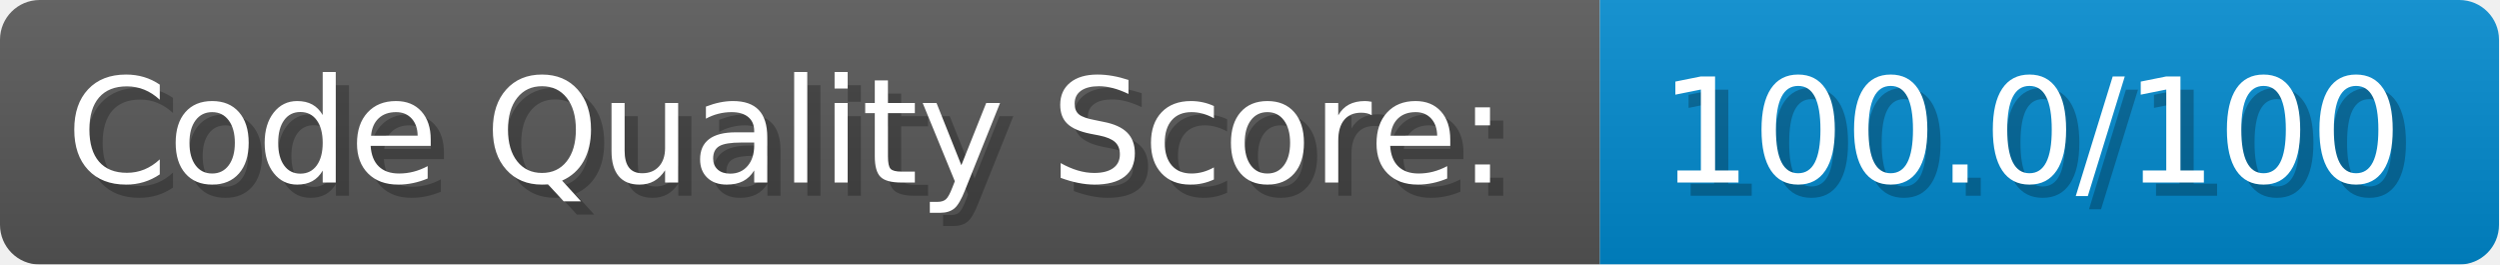
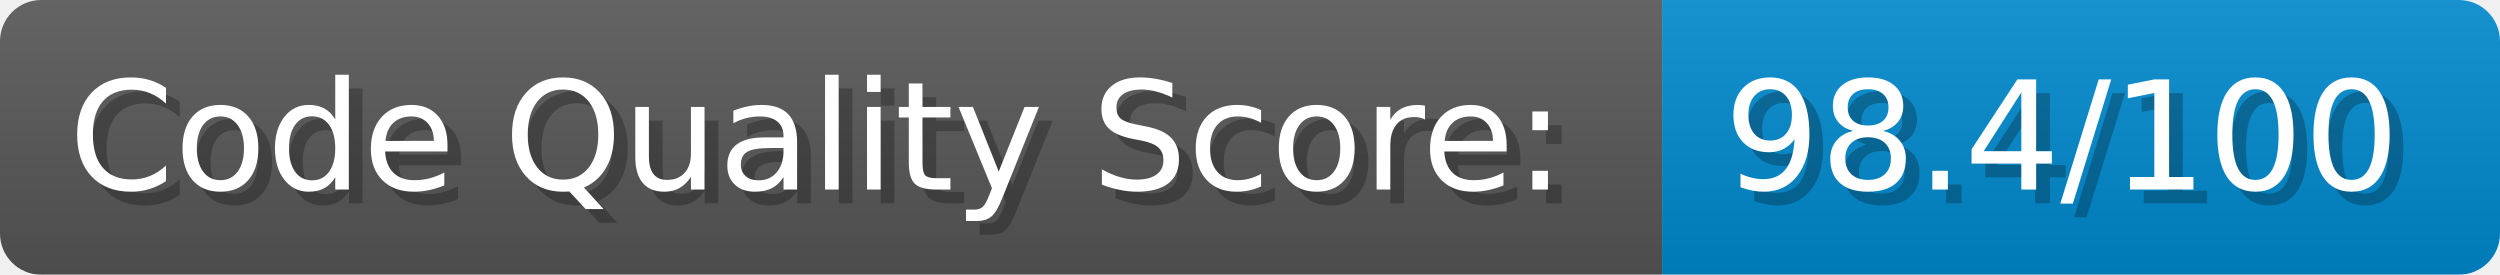
- <svg xmlns="http://www.w3.org/2000/svg" width="283.5" height="30" viewBox="0 0 1890 200" role="img" aria-label="Code Quality Score:: 100.0/100">
+ <svg xmlns="http://www.w3.org/2000/svg" width="273" height="30" viewBox="0 0 1820 200" role="img" aria-label="Code Quality Score:: 98.4/100">
  <linearGradient id="a" x2="0" y2="100%">
    <stop offset="0" stop-opacity=".1" stop-color="#EEE" />
    <stop offset="1" stop-opacity=".1" />
  </linearGradient>
  <mask id="m">
-     <rect width="1890" height="200" rx="30" fill="#FFF" />
+     <rect width="1820" height="200" rx="30" fill="#FFF" />
  </mask>
  <g mask="url(#m)">
    <rect width="1210" height="200" fill="#555" />
-     <rect width="680" height="200" fill="#08C" x="1210" />
-     <rect width="1890" height="200" fill="url(#a)" />
+     <rect width="610" height="200" fill="#08C" x="1210" />
+     <rect width="1820" height="200" fill="url(#a)" />
  </g>
  <g aria-hidden="true" fill="#fff" text-anchor="start" font-family="Verdana,DejaVu Sans,sans-serif" font-size="110">
    <text x="60" y="148" textLength="1110" fill="#000" opacity="0.25">Code Quality Score:</text>
    <text x="50" y="138" textLength="1110">Code Quality Score:</text>
-     <text x="1265" y="148" textLength="580" fill="#000" opacity="0.25">100.0/100</text>
-     <text x="1255" y="138" textLength="580">100.0/100</text>
+     <text x="1265" y="148" textLength="510" fill="#000" opacity="0.25">98.4/100</text>
+     <text x="1255" y="138" textLength="510">98.4/100</text>
  </g>
</svg>
